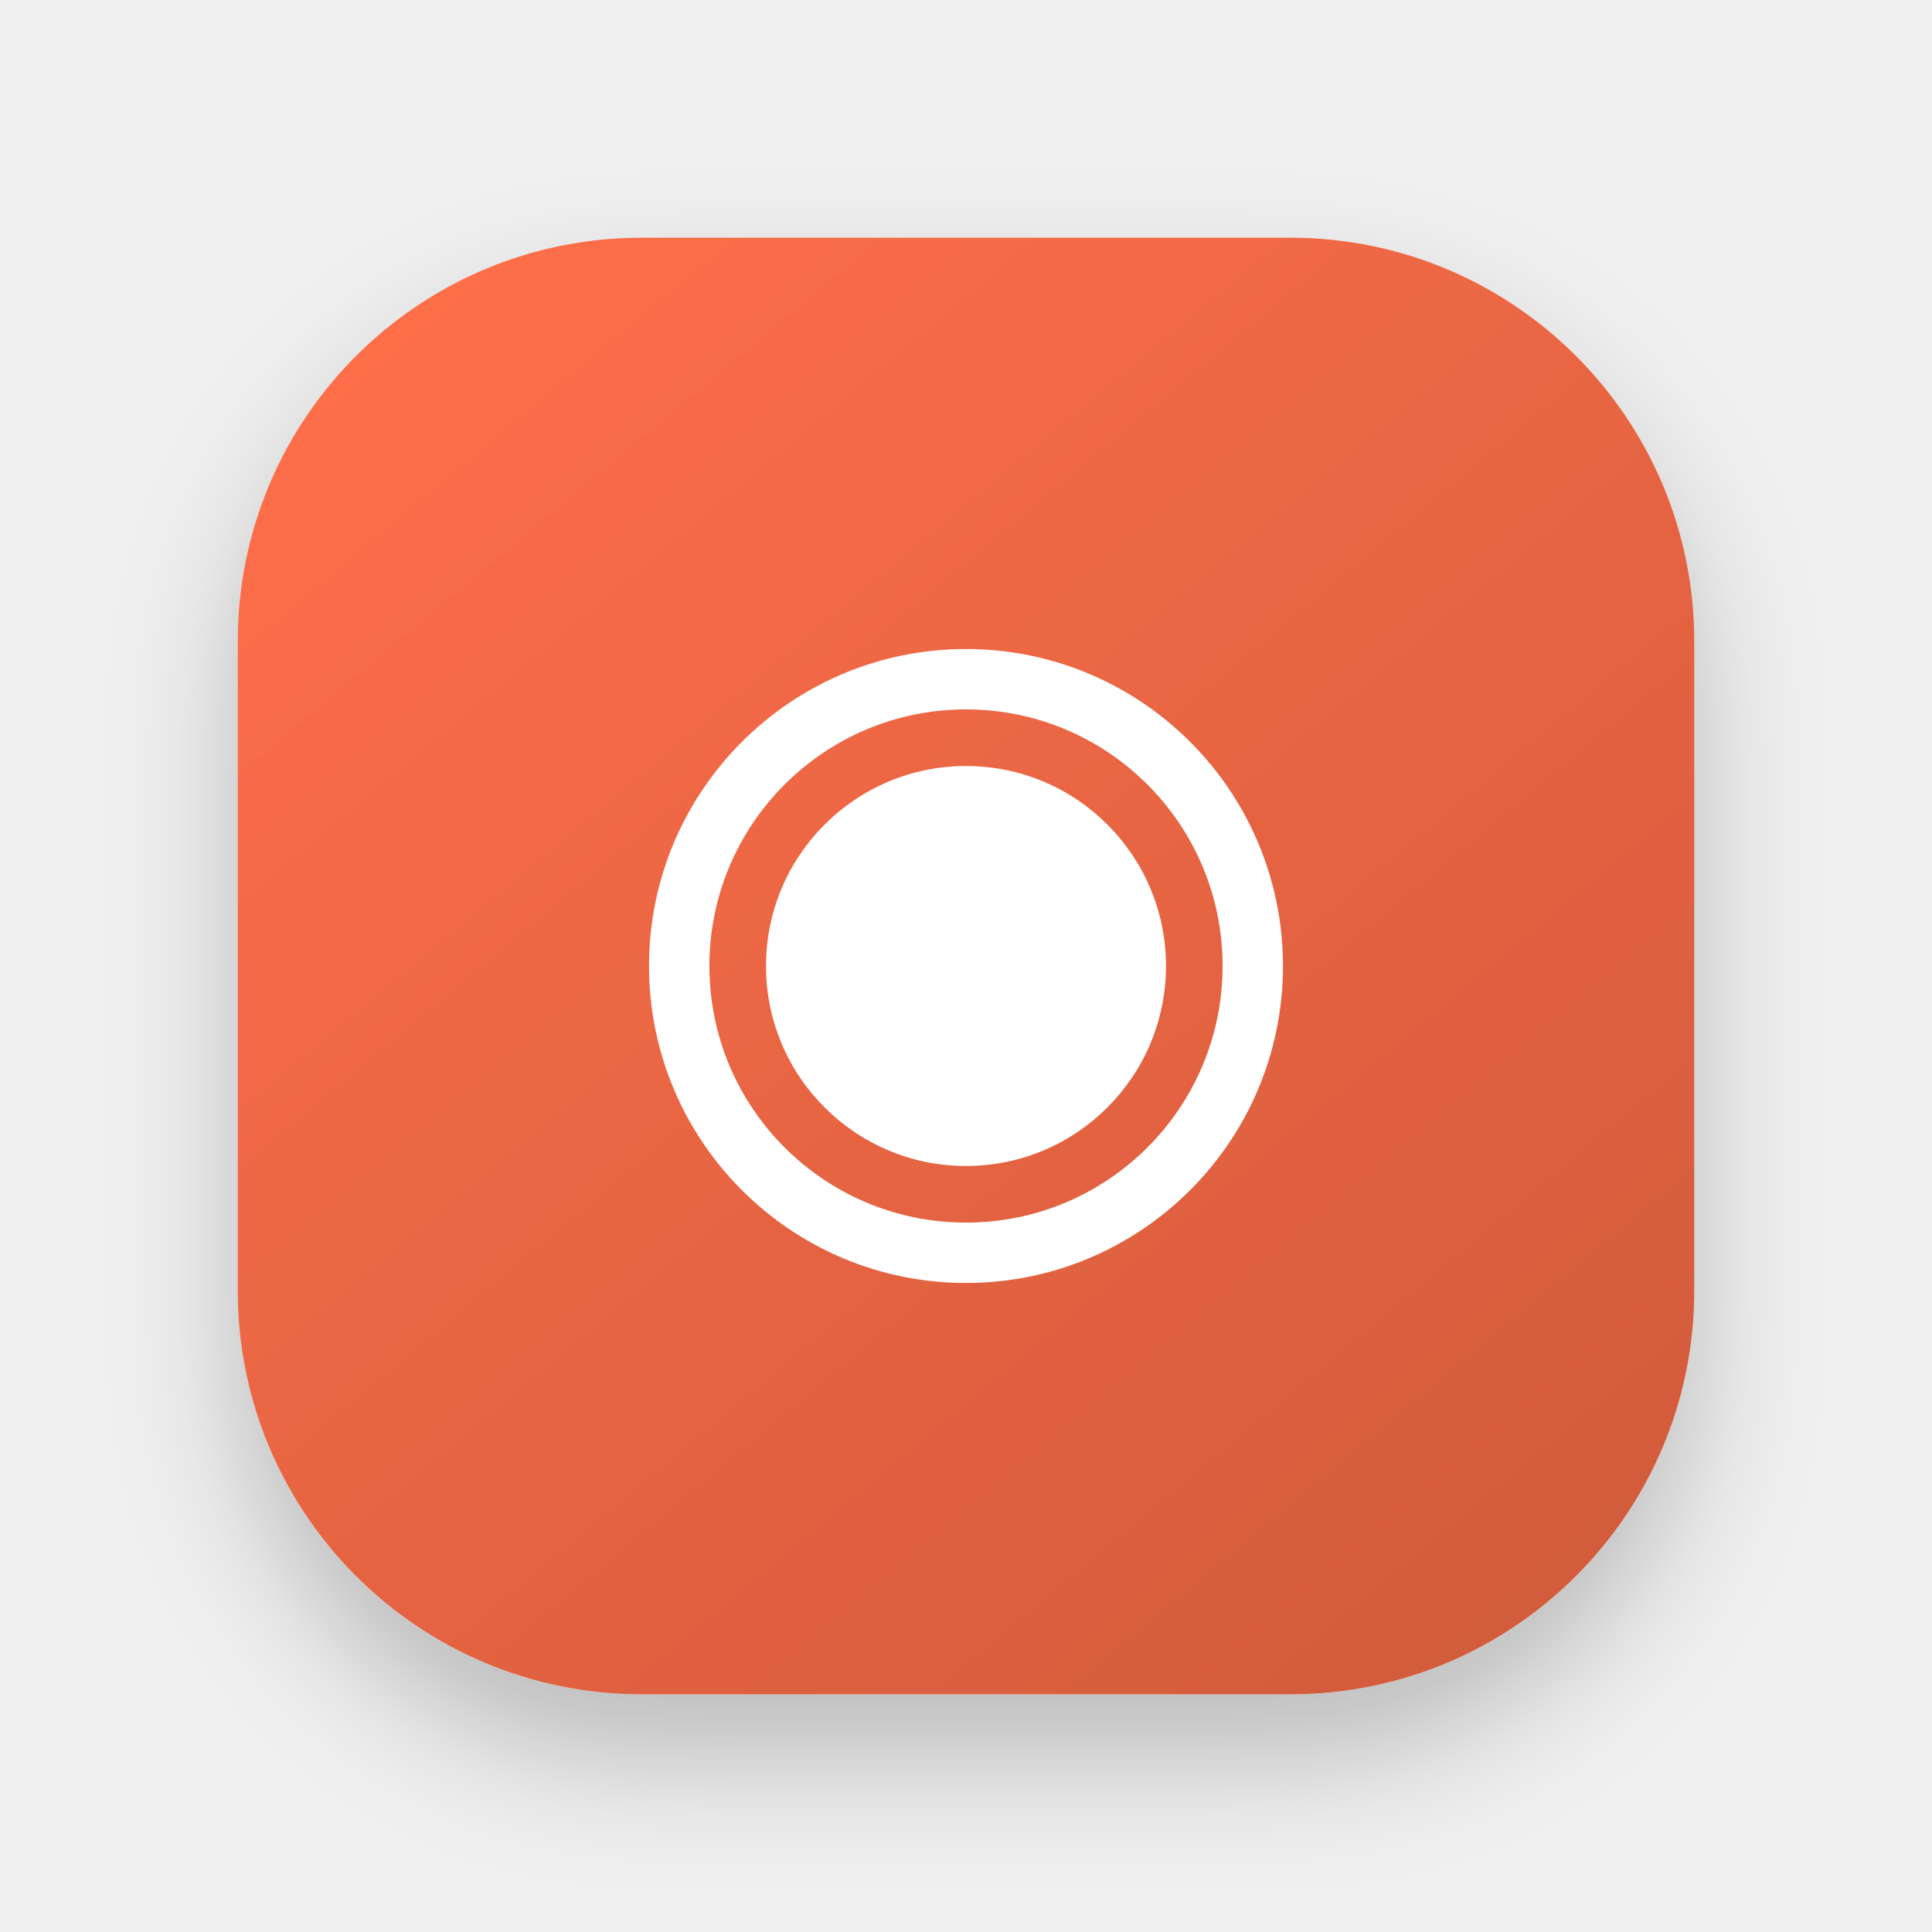
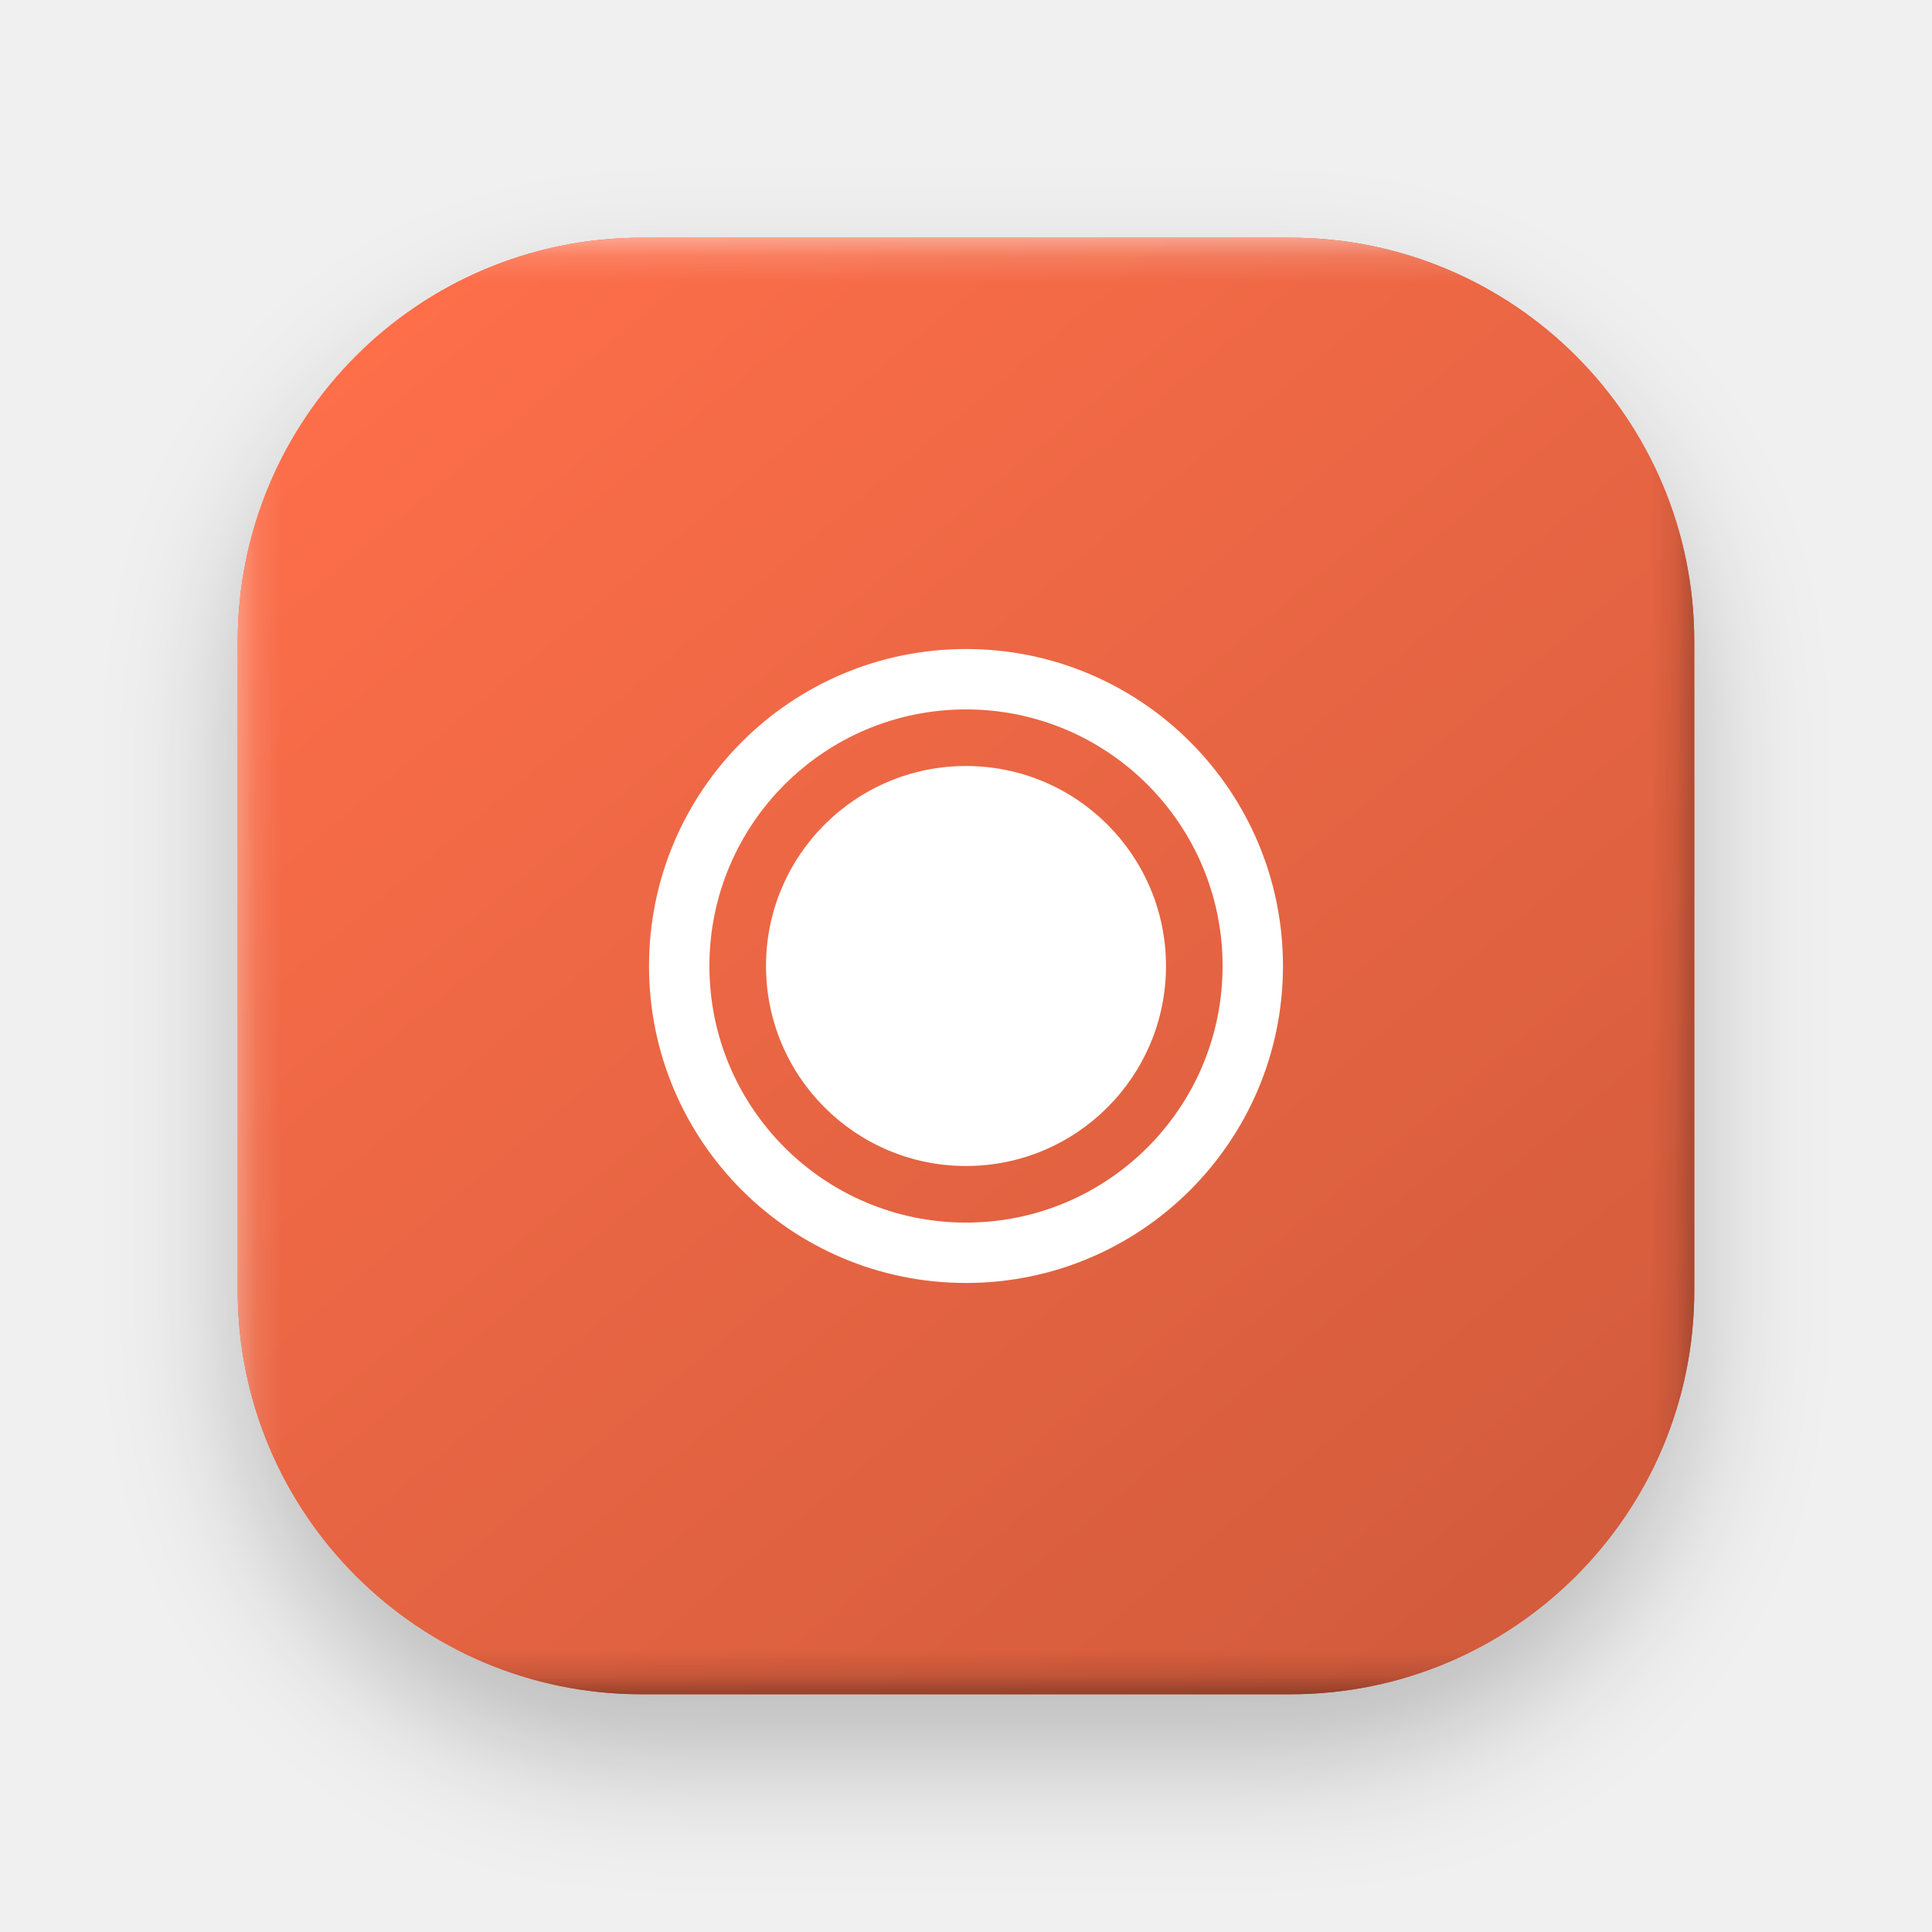
- <svg xmlns="http://www.w3.org/2000/svg" viewBox="0 0 1024 1024">
+ <svg xmlns="http://www.w3.org/2000/svg" width="1024" height="1024" viewBox="0 0 1024 1024">
  <defs>
    <linearGradient id="coral" x1="188" y1="134" x2="820" y2="892" gradientUnits="userSpaceOnUse">
-       <stop stop-color="rgb(255 111 74)" />
-       <stop offset="1" stop-color="rgb(209 91 60)" />
+       <stop stop-color="rgb(255, 111, 74)" />
+       <stop offset="1" stop-color="rgb(209, 91, 60)" />
    </linearGradient>
-     <filter id="softShadow" x="-20%" y="-20%" width="140%" height="140%" color-interpolation-filters="sRGB">
-       <feDropShadow dx="0" dy="34" stdDeviation="34" flood-color="#000" flood-opacity="0.22" />
+     <linearGradient id="edgeHighlightTop" x1="512" y1="126" x2="512" y2="210" gradientUnits="userSpaceOnUse">
+       <stop offset="0" stop-color="#fff" stop-opacity="0.38" />
+       <stop offset="0.12" stop-color="#fff" stop-opacity="0.12" />
+       <stop offset="0.28" stop-color="#fff" stop-opacity="0" />
+     </linearGradient>
+     <linearGradient id="edgeHighlightLeft" x1="126" y1="512" x2="210" y2="512" gradientUnits="userSpaceOnUse">
+       <stop offset="0" stop-color="#fff" stop-opacity="0.28" />
+       <stop offset="0.12" stop-color="#fff" stop-opacity="0.09" />
+       <stop offset="0.28" stop-color="#fff" stop-opacity="0" />
+     </linearGradient>
+     <linearGradient id="edgeShadowBottom" x1="512" y1="898" x2="512" y2="814" gradientUnits="userSpaceOnUse">
+       <stop offset="0" stop-color="#000" stop-opacity="0.32" />
+       <stop offset="0.12" stop-color="#000" stop-opacity="0.11" />
+       <stop offset="0.28" stop-color="#000" stop-opacity="0" />
+     </linearGradient>
+     <linearGradient id="edgeShadowRight" x1="898" y1="512" x2="814" y2="512" gradientUnits="userSpaceOnUse">
+       <stop offset="0" stop-color="#000" stop-opacity="0.22" />
+       <stop offset="0.12" stop-color="#000" stop-opacity="0.07" />
+       <stop offset="0.28" stop-color="#000" stop-opacity="0" />
+     </linearGradient>
+     <radialGradient id="cornerHighlightTopLeft" cx="126" cy="126" r="72" gradientUnits="userSpaceOnUse">
+       <stop offset="0" stop-color="#fff" stop-opacity="0.45" />
+       <stop offset="0.35" stop-color="#fff" stop-opacity="0.08" />
+       <stop offset="0.5" stop-color="#fff" stop-opacity="0" />
+     </radialGradient>
+     <radialGradient id="cornerShadowBottomRight" cx="898" cy="898" r="72" gradientUnits="userSpaceOnUse">
+       <stop offset="0" stop-color="#000" stop-opacity="0.28" />
+       <stop offset="0.35" stop-color="#000" stop-opacity="0.06" />
+       <stop offset="0.5" stop-color="#000" stop-opacity="0" />
+     </radialGradient>
+     <clipPath id="squircle">
+       <rect x="126" y="126" width="772" height="772" rx="214" />
+     </clipPath>
+     <filter id="softShadow" x="-30%" y="-30%" width="160%" height="160%" color-interpolation-filters="sRGB">
+       <feGaussianBlur in="SourceAlpha" stdDeviation="34" result="blur" />
+       <feOffset in="blur" dx="0" dy="34" result="offset" />
+       <feFlood flood-color="#000" flood-opacity="0.22" result="shadowColor" />
+       <feComposite in="shadowColor" in2="offset" operator="in" result="shadow" />
+       <feMerge>
+         <feMergeNode in="shadow" />
+         <feMergeNode in="SourceGraphic" />
+       </feMerge>
    </filter>
  </defs>
  <rect x="126" y="126" width="772" height="772" rx="214" fill="url(#coral)" filter="url(#softShadow)" />
-   <circle cx="512" cy="512" r="168" fill="#ffffff" />
-   <circle cx="512" cy="512" r="136" fill="url(#coral)" />
-   <circle cx="512" cy="512" r="106" fill="#ffffff" />
+   <g clip-path="url(#squircle)">
+     <rect x="126" y="126" width="772" height="772" rx="214" fill="url(#coral)" />
+     <rect x="126" y="126" width="772" height="772" fill="url(#edgeShadowBottom)" />
+     <rect x="126" y="126" width="772" height="772" fill="url(#edgeShadowRight)" />
+     <rect x="126" y="126" width="772" height="772" fill="url(#cornerShadowBottomRight)" />
+     <rect x="126" y="126" width="772" height="772" fill="url(#edgeHighlightTop)" />
+     <rect x="126" y="126" width="772" height="772" fill="url(#edgeHighlightLeft)" />
+     <rect x="126" y="126" width="772" height="772" fill="url(#cornerHighlightTopLeft)" />
+   </g>
+   <g clip-path="url(#squircle)">
+     <circle cx="512" cy="512" r="168" fill="#ffffff" />
+     <circle cx="512" cy="512" r="136" fill="url(#coral)" />
+     <circle cx="512" cy="512" r="106" fill="#ffffff" />
+   </g>
</svg>
